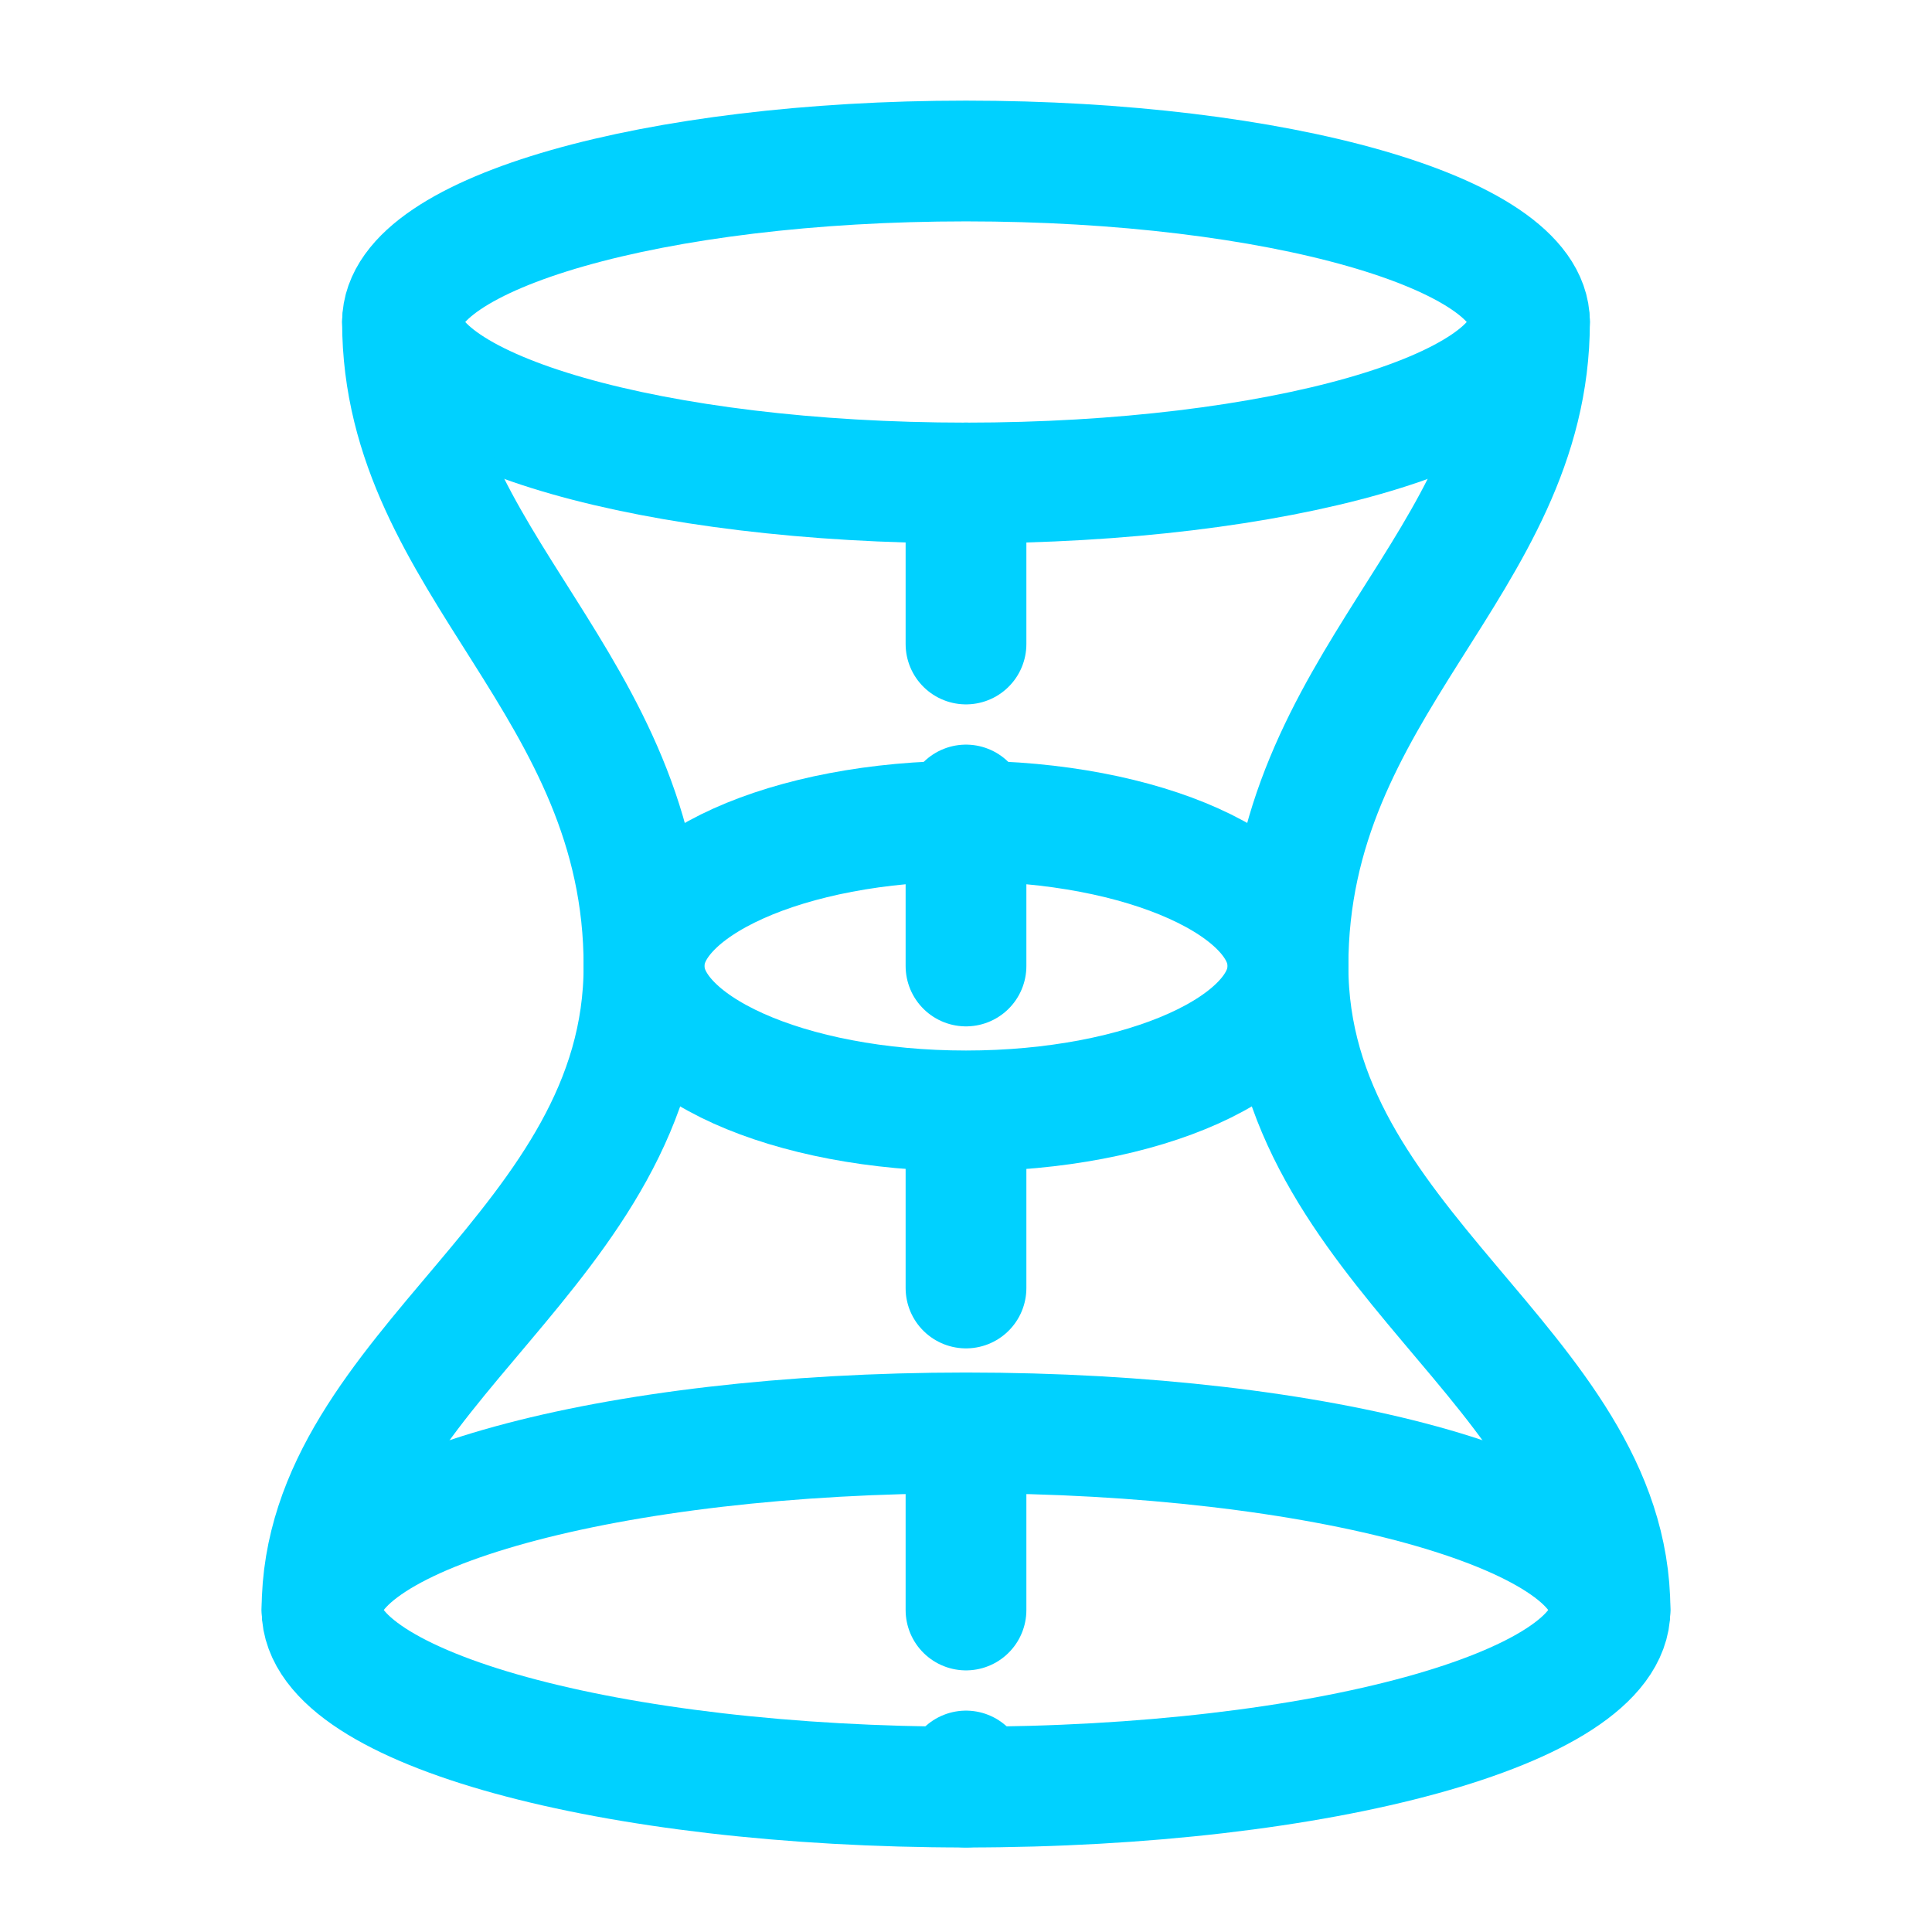
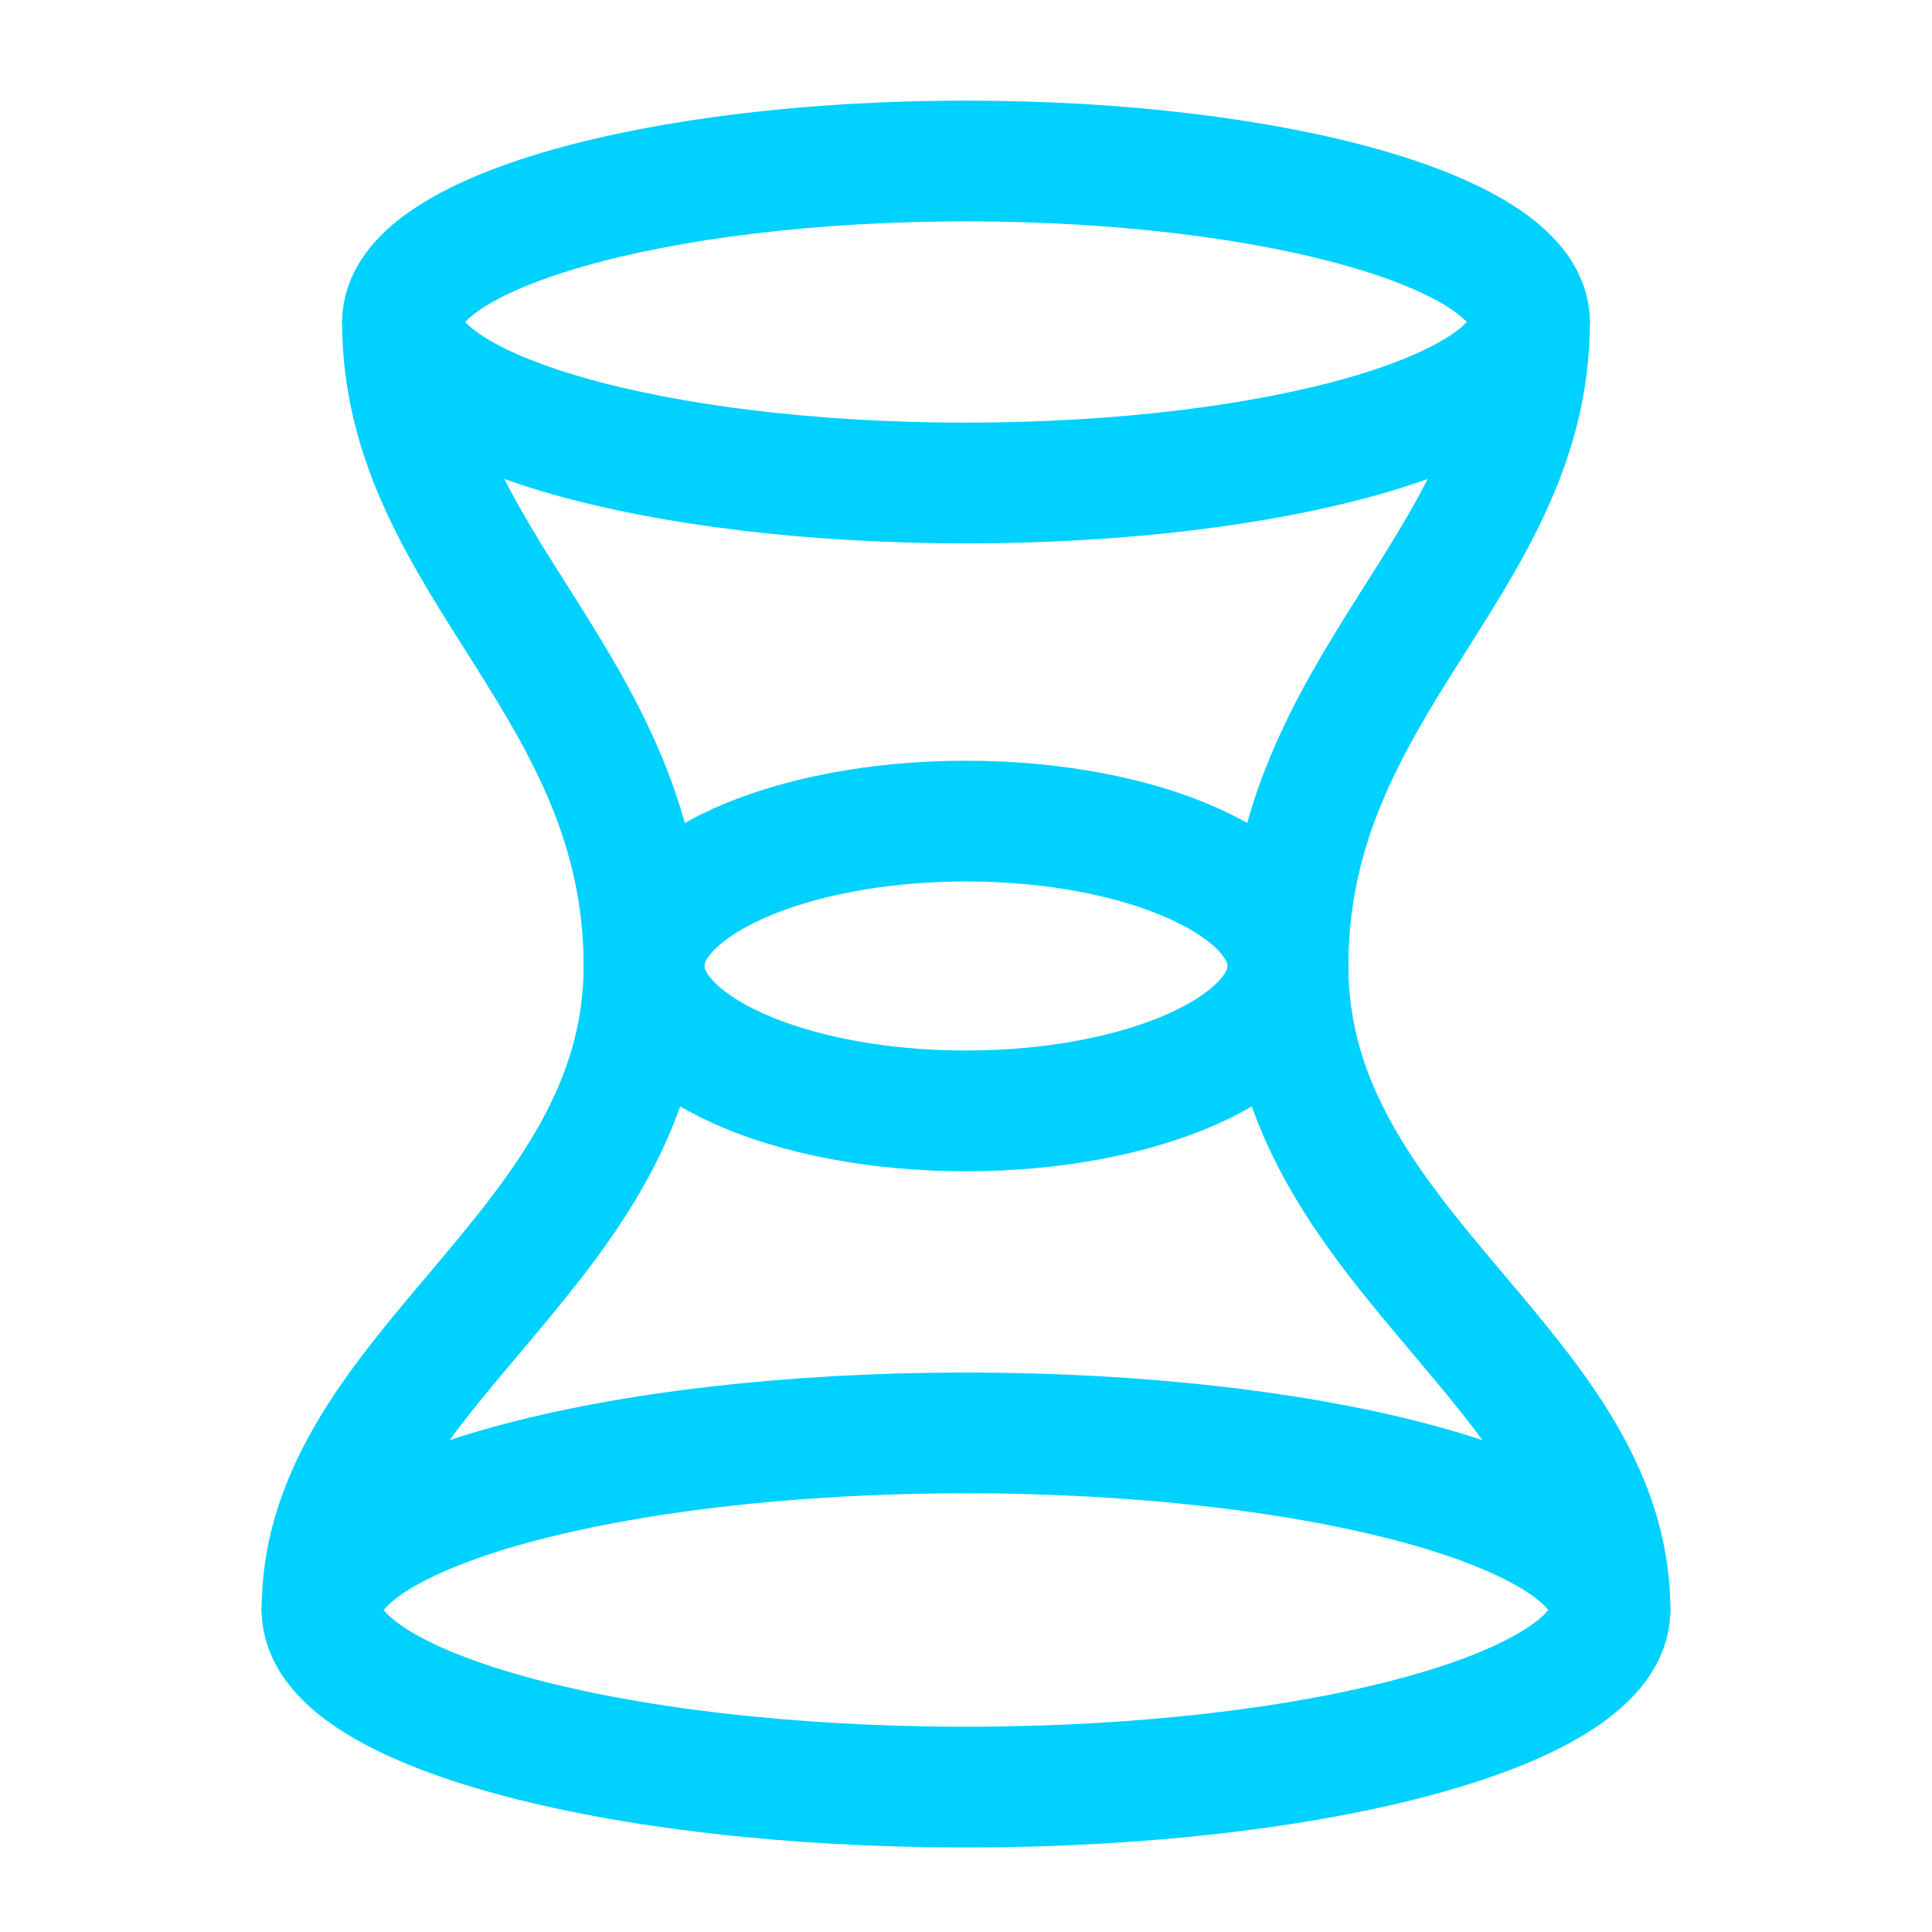
<svg xmlns="http://www.w3.org/2000/svg" viewBox="0 0 24 24" role="img" aria-labelledby="title">
  <g fill="none" stroke="#00D1FF" stroke-width="1.5" stroke-linecap="round" stroke-linejoin="round">
    <ellipse cx="12" cy="4" rx="7" ry="2" />
    <ellipse cx="12" cy="12" rx="4" ry="1.8" />
    <ellipse cx="12" cy="20" rx="8" ry="2.2" />
    <path d="M5 4C5 7 8 8.5 8 12S4 17 4 20M19 4C19 7 16 8.5 16 12S20 17 20 20" />
-     <path d="M12 6C12 9 12 9 12 13.8S12 18 12 22.2" stroke-dasharray="2 2" />
  </g>
</svg>
